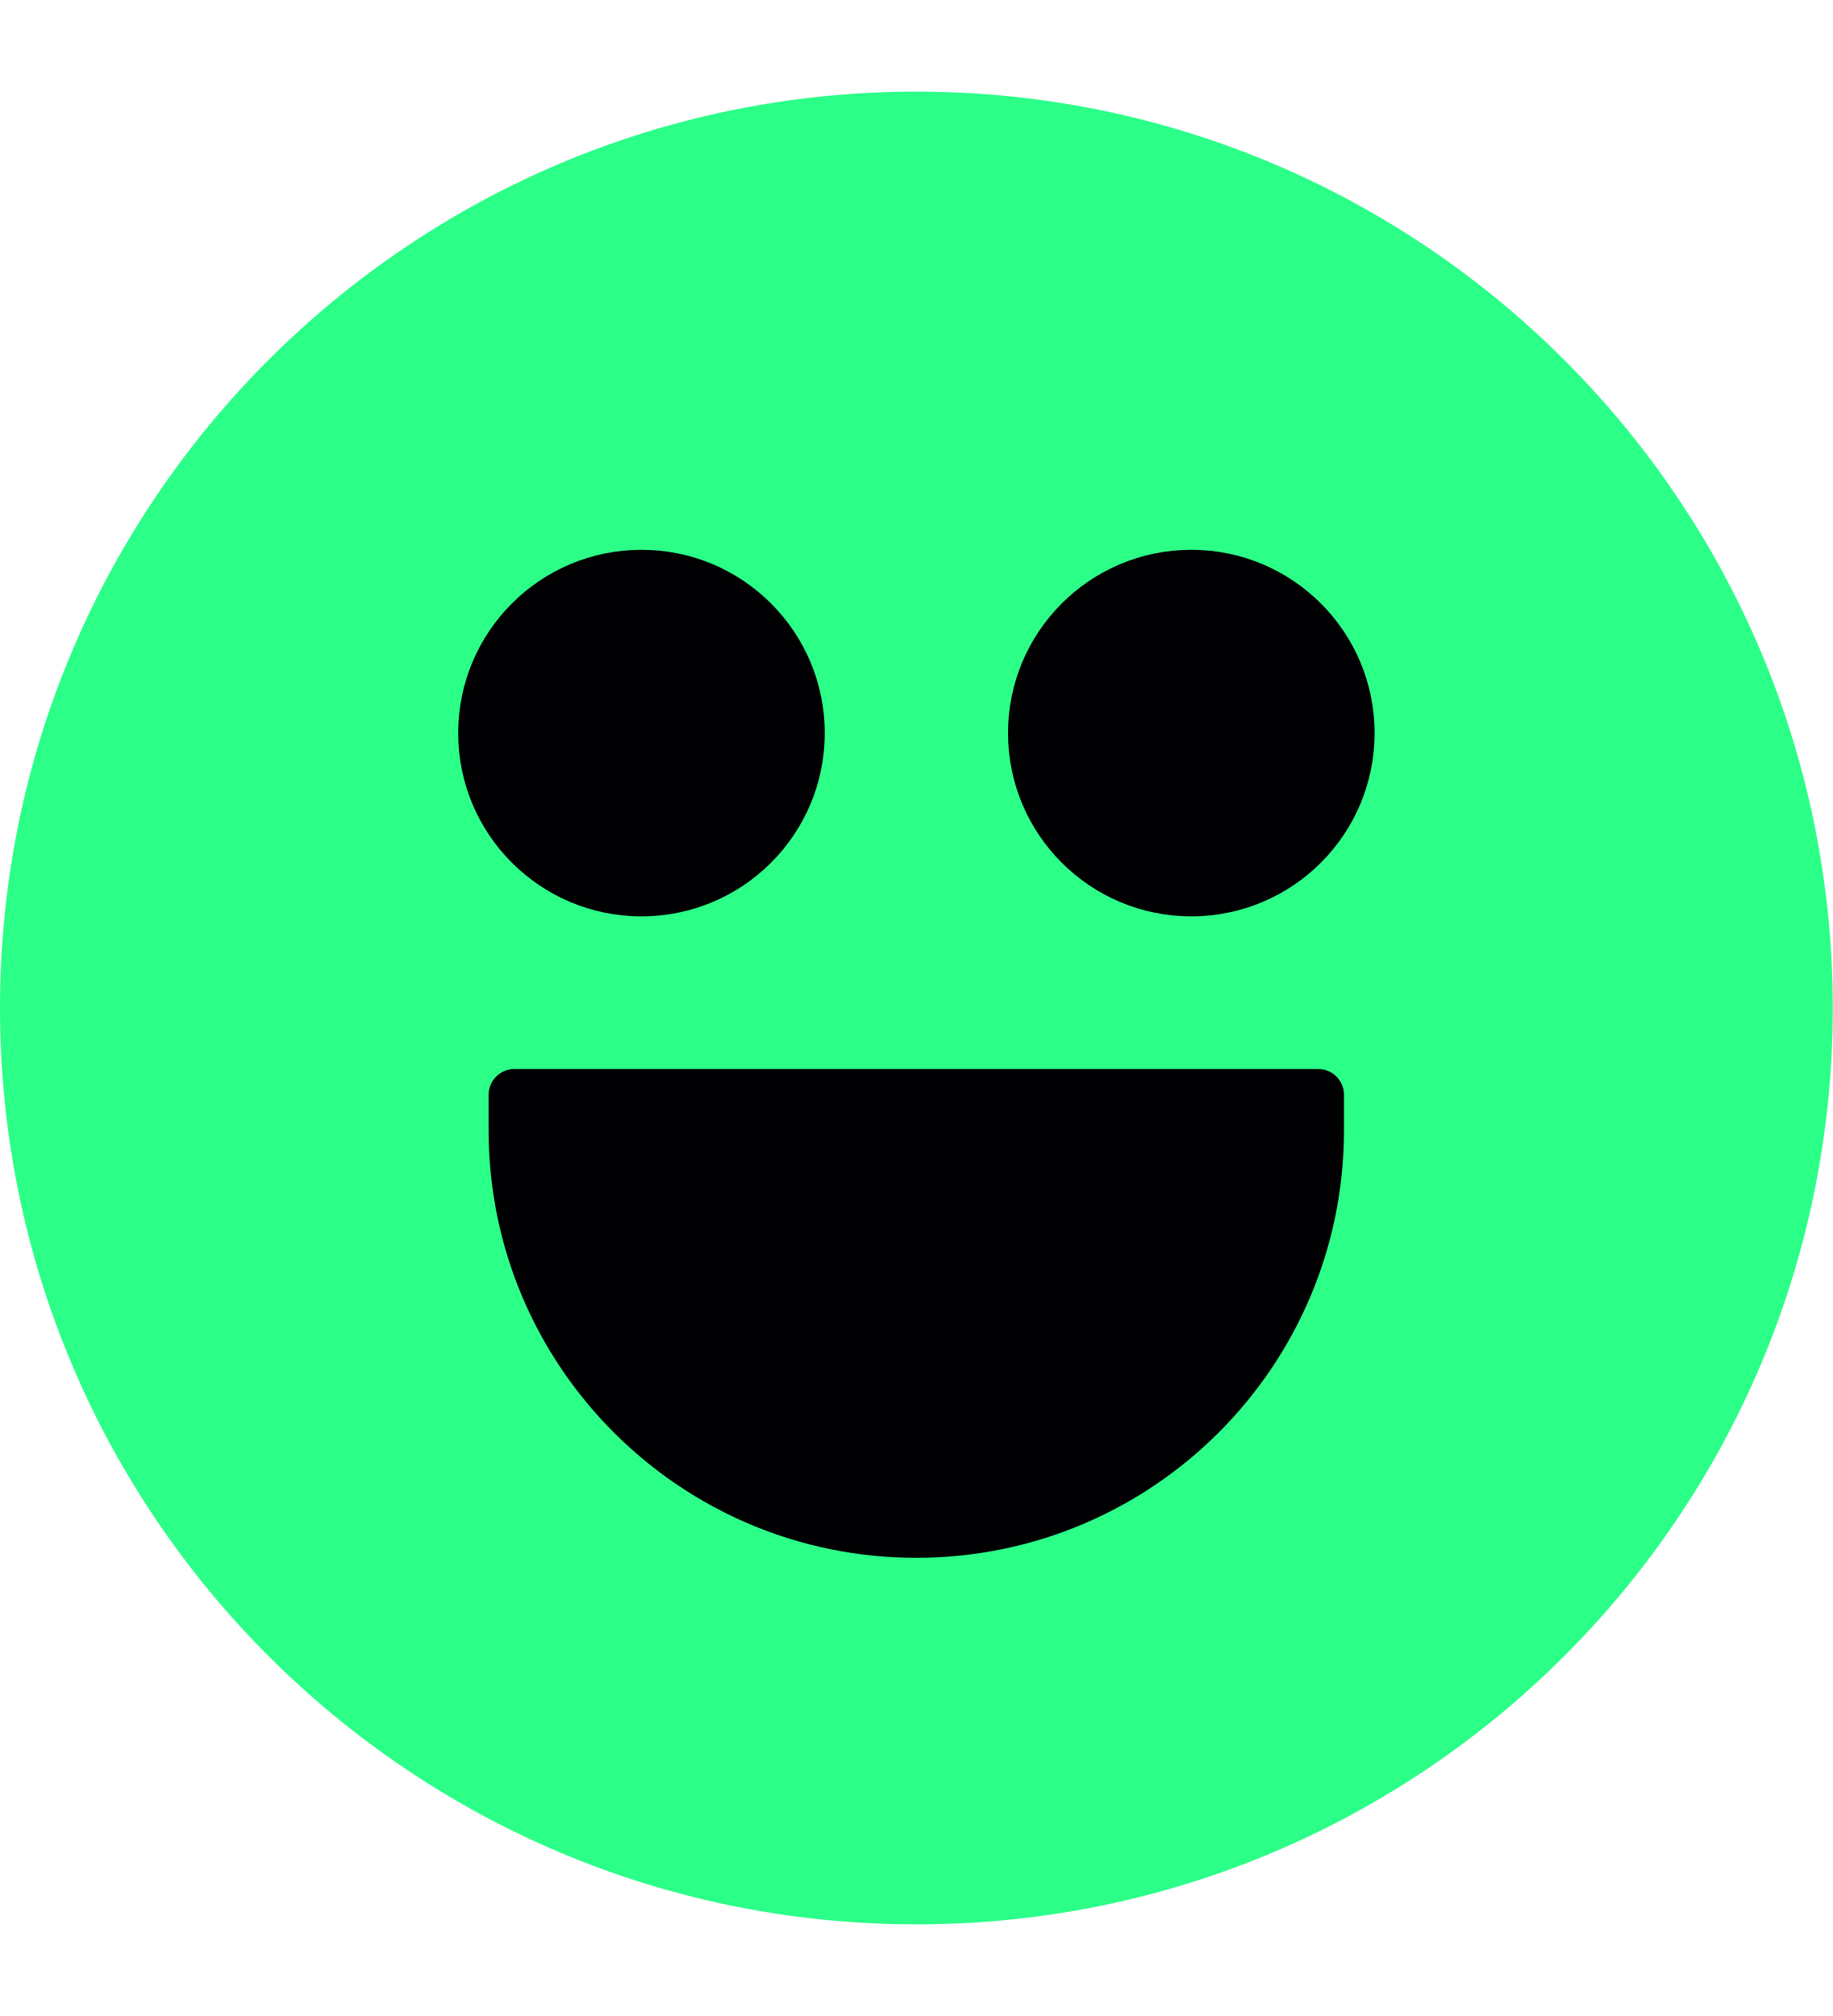
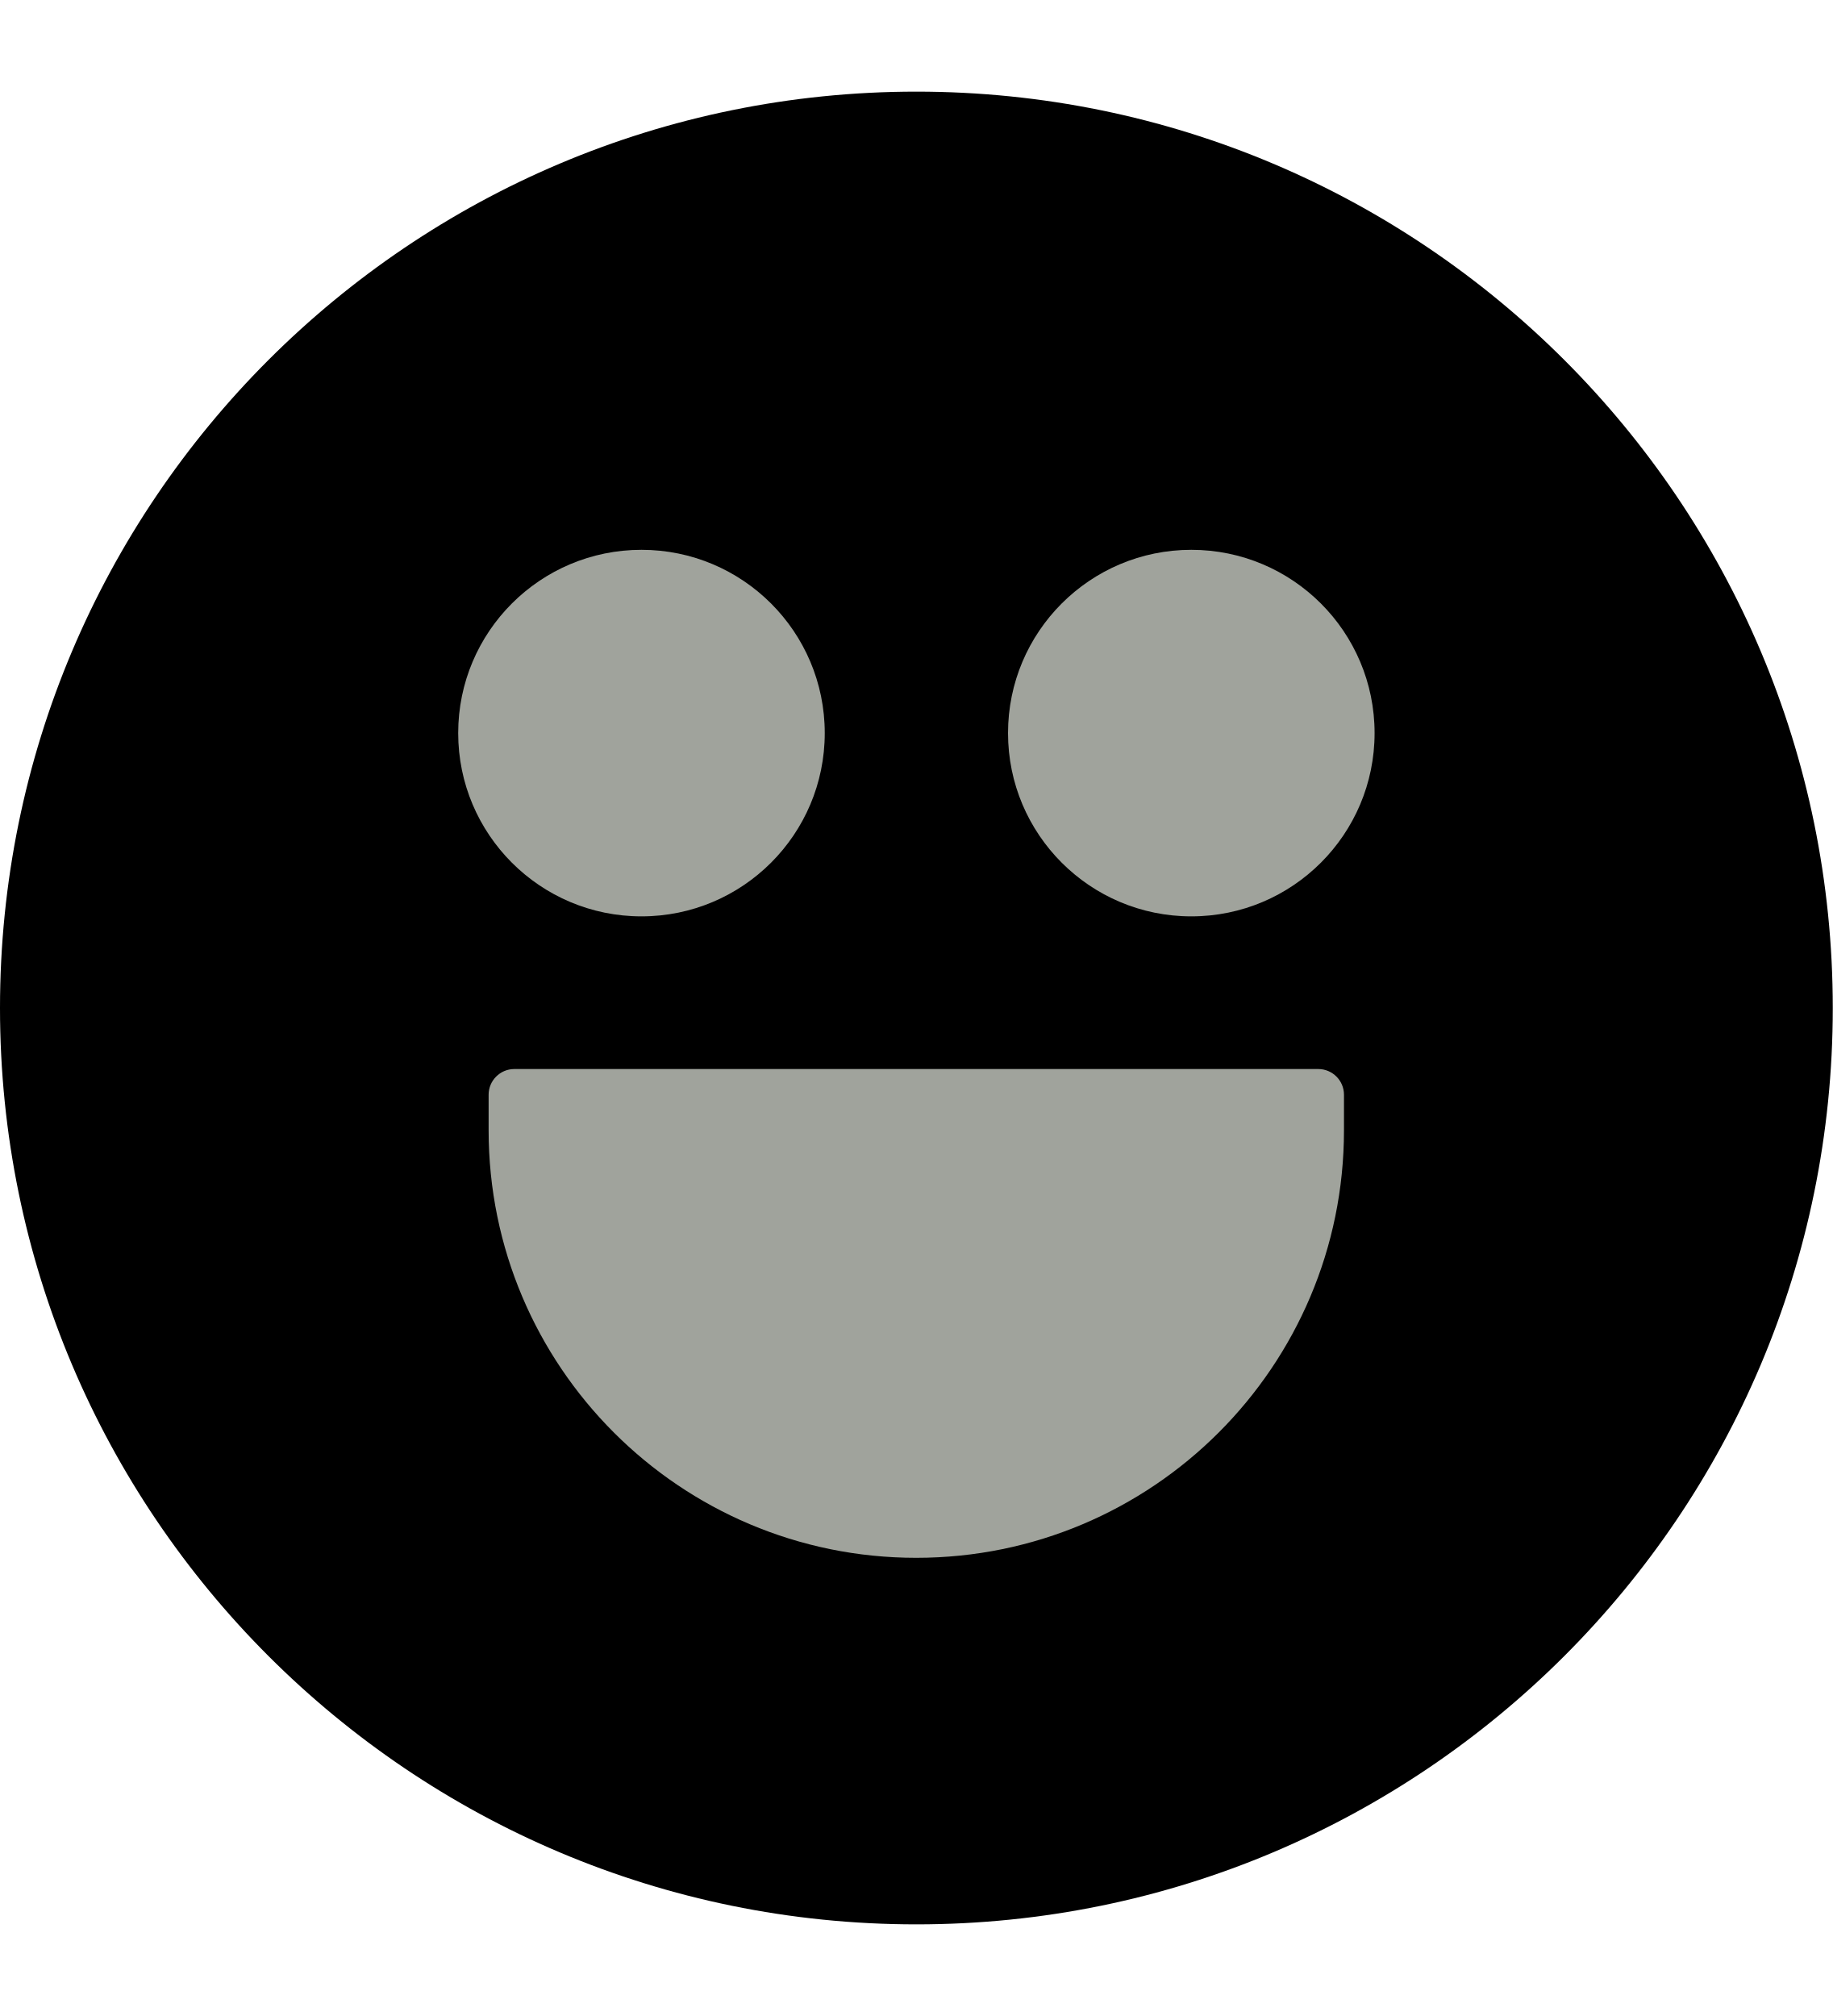
<svg xmlns="http://www.w3.org/2000/svg" width="10" height="11" viewBox="0 0 10 11" fill="none">
-   <circle cx="5" cy="5.5" r="5" fill="#2BFF88" />
-   <circle cx="3.5" cy="4" r="1" fill="#000003" />
-   <circle cx="6.5" cy="4" r="1" fill="#000003" />
-   <path d="M2.666 5.973C2.666 5.896 2.729 5.833 2.806 5.833L7.193 5.833C7.27 5.833 7.333 5.896 7.333 5.973V6.167C7.333 7.455 6.288 8.5 4.999 8.5C3.711 8.5 2.666 7.455 2.666 6.167V5.973Z" fill="#000003" />
+   <circle cx="5" cy="5.5" r="5" fill="#000000" />
+   <circle cx="3.5" cy="4" r="1" fill="#a0a39c" />
+   <circle cx="6.5" cy="4" r="1" fill="#a0a39c" />
+   <path d="M2.666 5.973C2.666 5.896 2.729 5.833 2.806 5.833L7.193 5.833C7.27 5.833 7.333 5.896 7.333 5.973V6.167C7.333 7.455 6.288 8.5 4.999 8.5C3.711 8.5 2.666 7.455 2.666 6.167V5.973Z" fill="#a0a39c" />
</svg>
